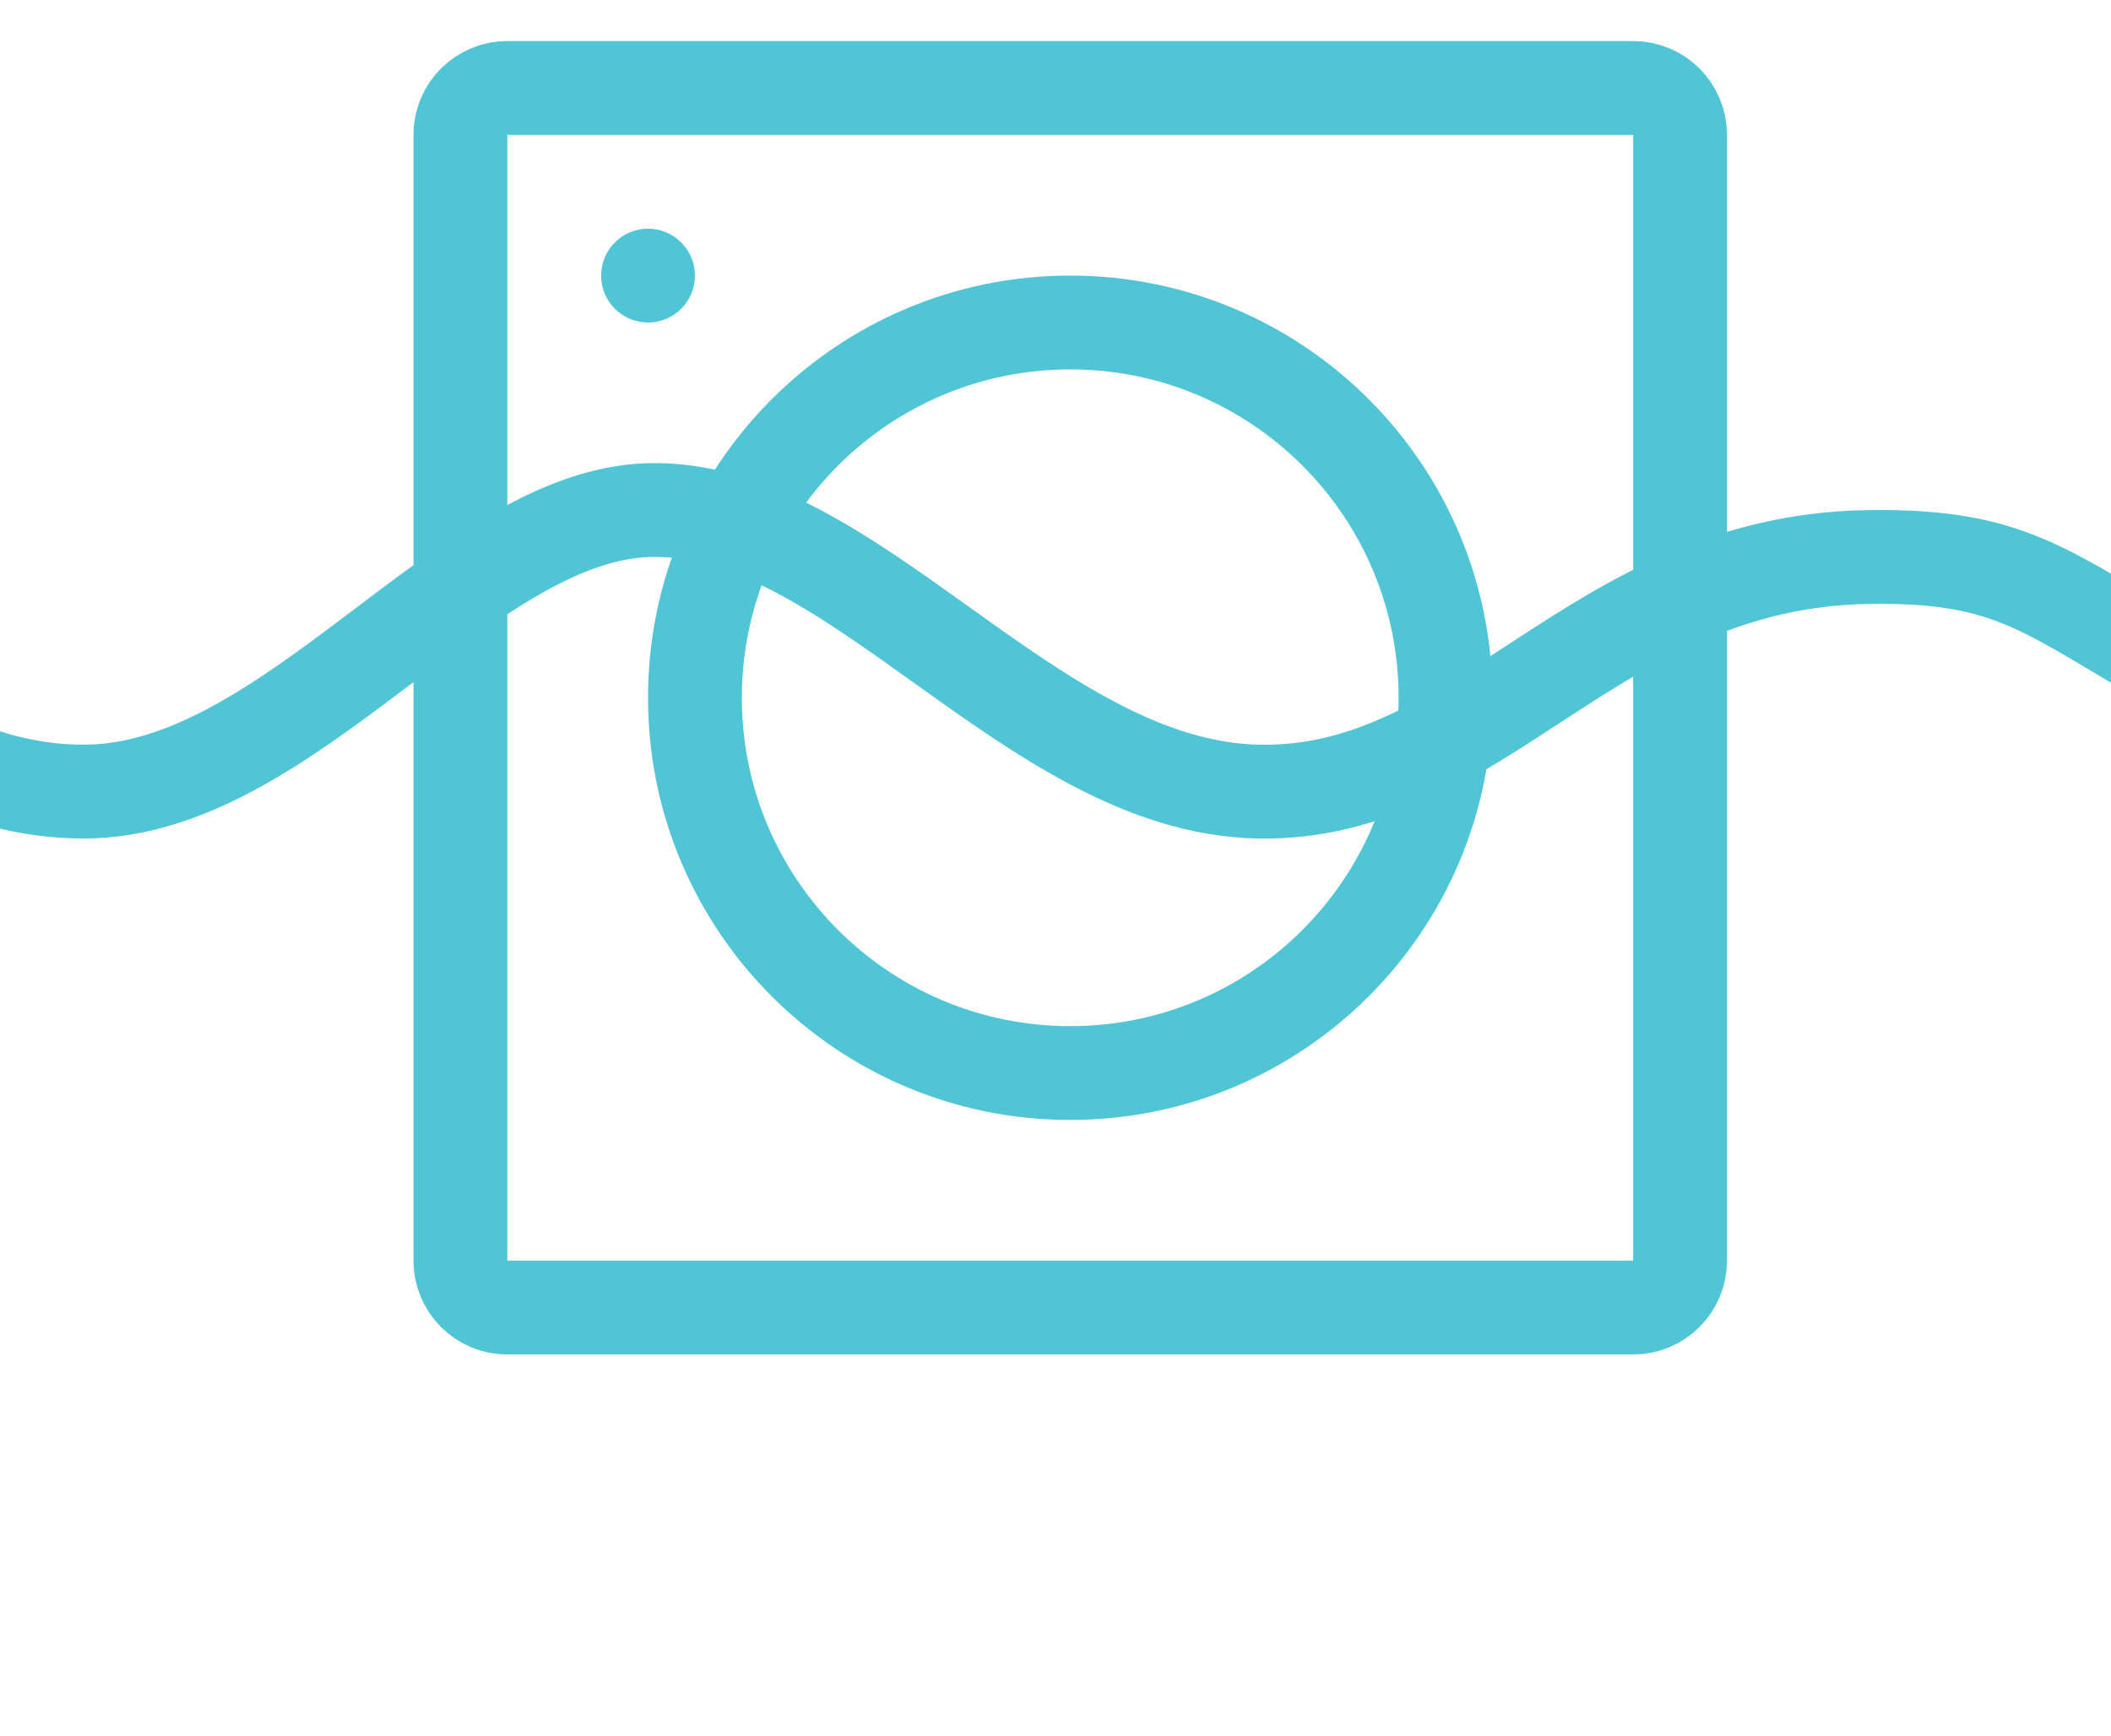
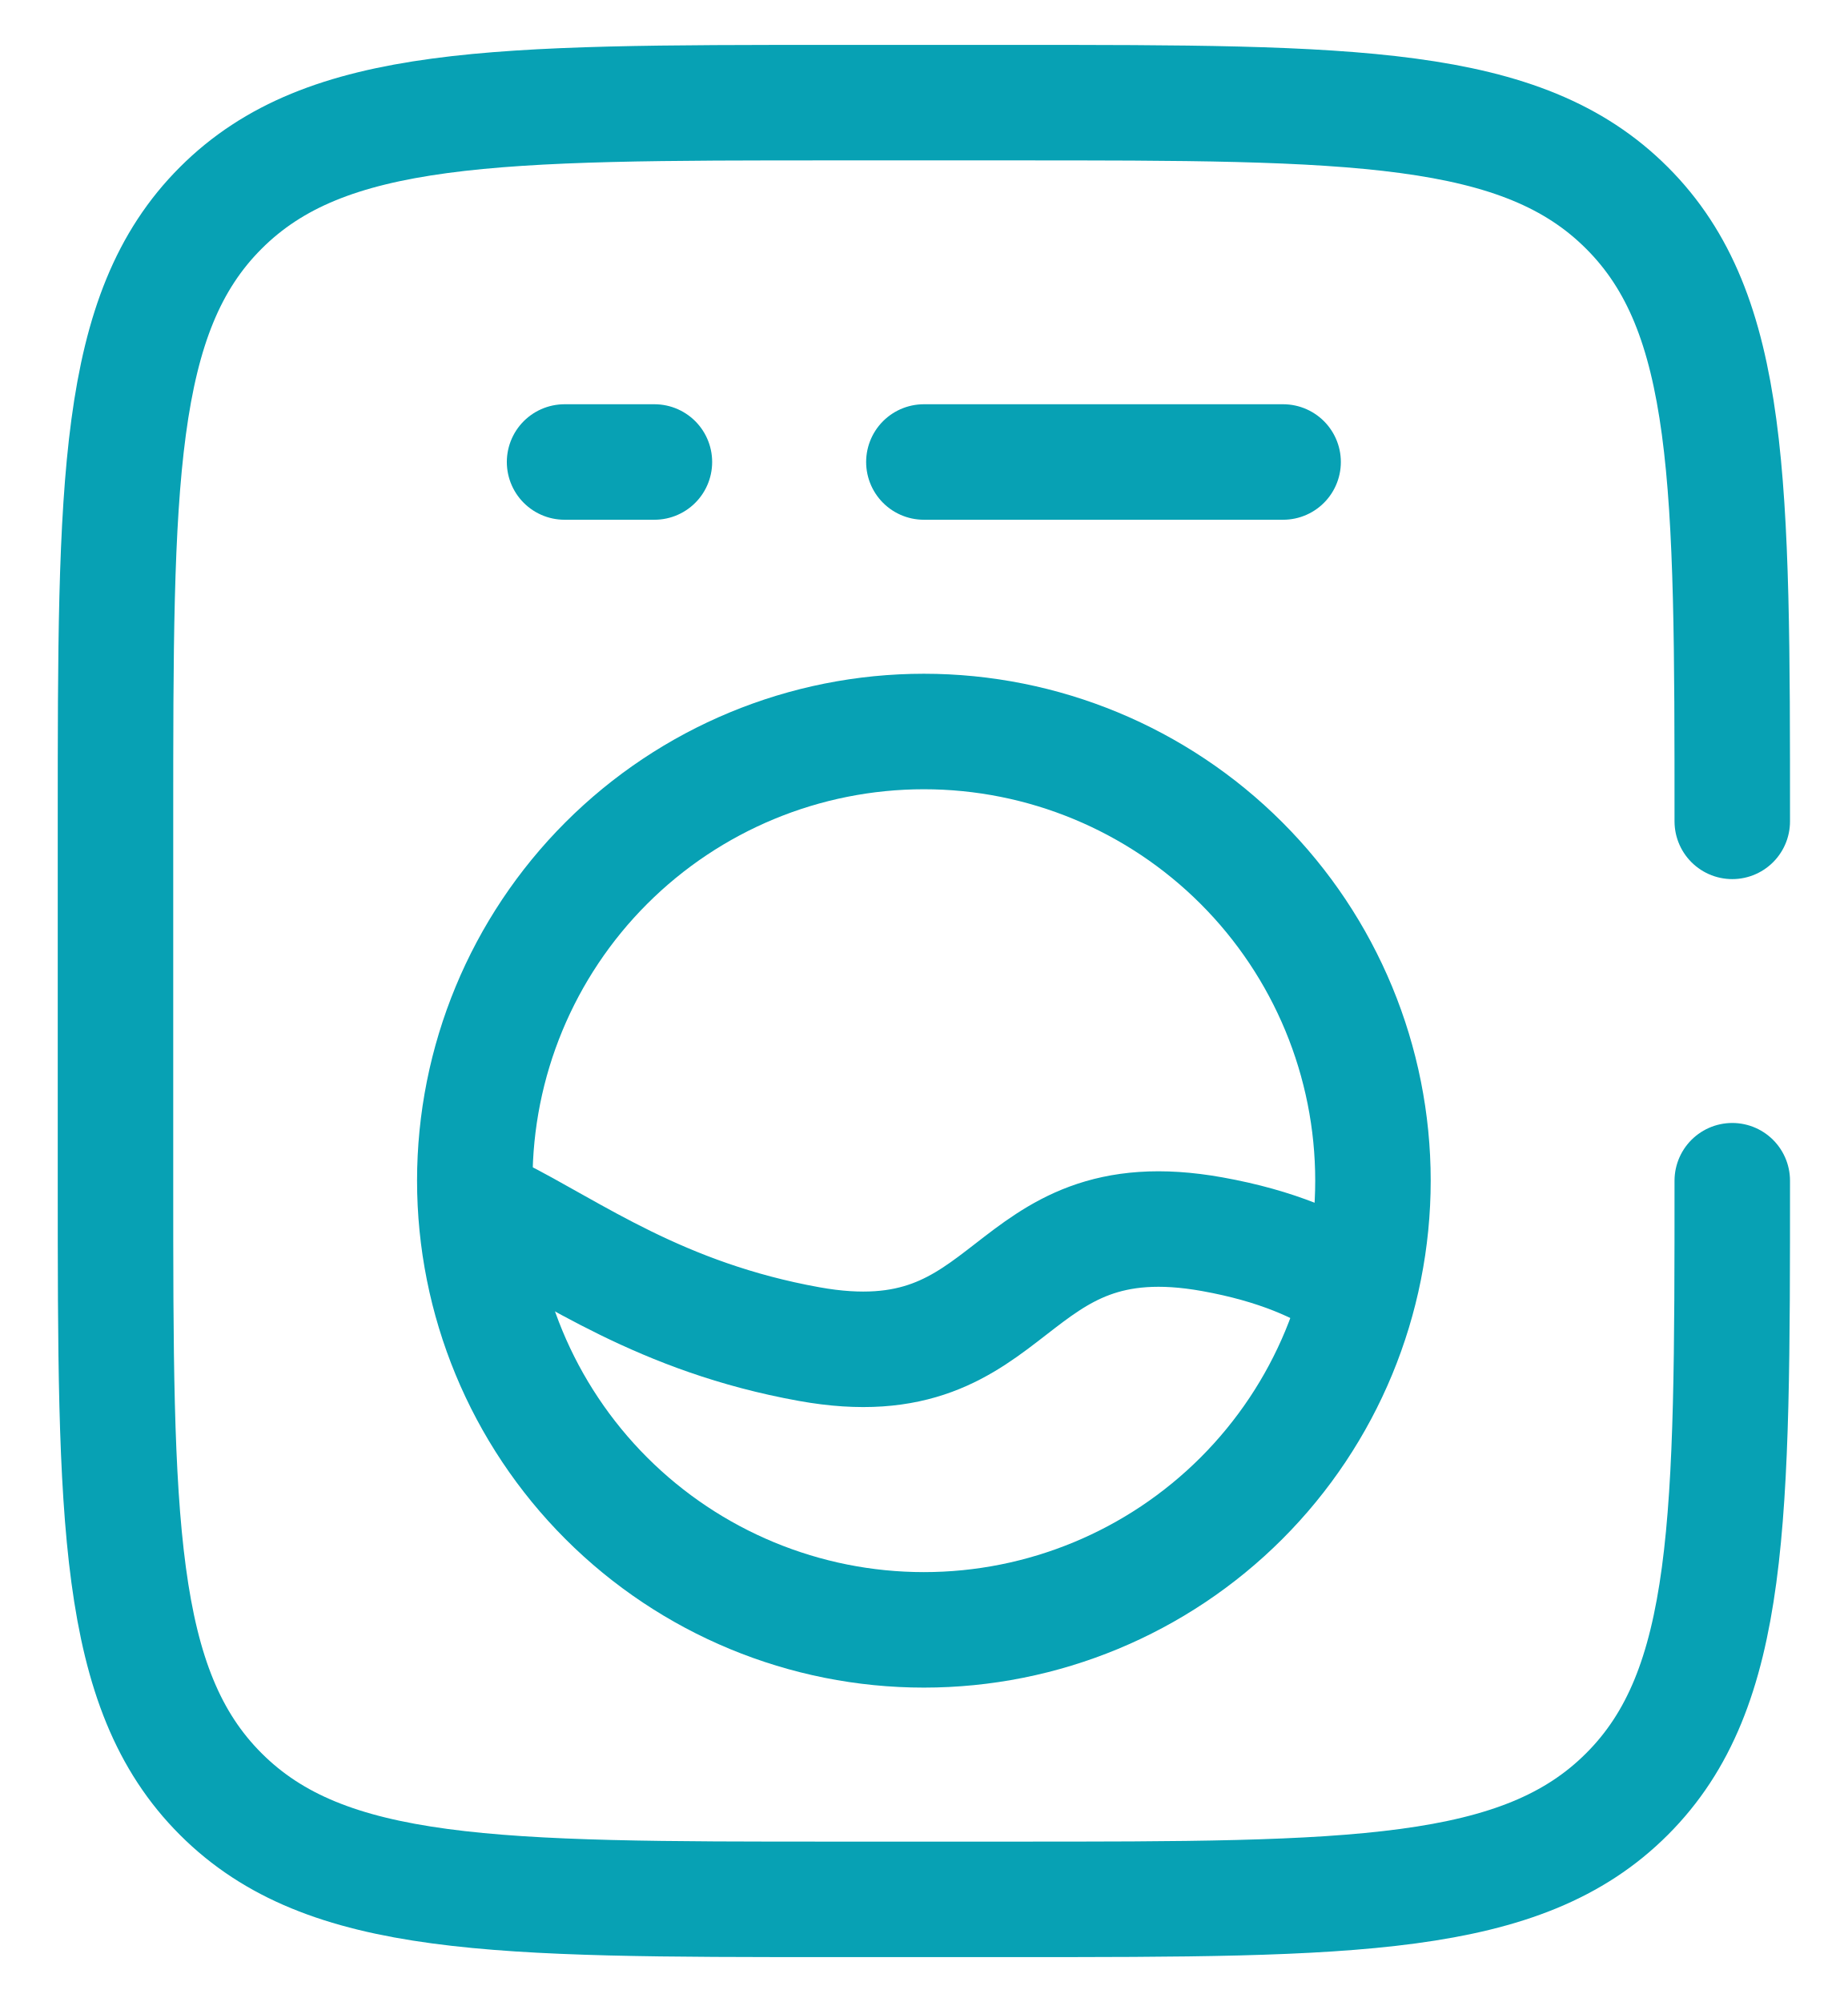
- <svg xmlns="http://www.w3.org/2000/svg" width="45" height="37" viewBox="0 0 45 37" fill="none">
+ <svg xmlns="http://www.w3.org/2000/svg" width="24" height="26" viewBox="0 0 24 26" fill="none">
  <g id="Group">
-     <g id="Group_2">
-       <g id="Group_3">
-         <path id="Vector" d="M55.814 51.875C55.814 49.151 55.814 46.415 55.814 43.604C55.814 40.793 55.814 37.905 55.814 34.875C55.814 31.78 56.226 27.917 56.432 24.509C56.638 21.101 56.637 18.149 55.814 16.875C55.748 16.774 55.075 16.774 54.379 16.799C53.684 16.824 52.966 16.875 52.814 16.875C48.704 16.875 48.015 15.171 45.814 13.875C43.483 12.502 42.664 11.829 39.814 11.875C33.933 11.97 31.579 16.976 26.814 16.875C21.971 16.773 18.14 10.732 13.814 10.875C9.892 11.005 6.189 16.852 1.814 16.875C-3.368 16.903 -5.948 10.856 -10.186 12.875C-8.459 26.259 -12.689 38.588 -10.186 44.875C-9.666 46.181 -6.977 47.681 -5.186 48.875C-2.66 50.56 -0.799 51.883 1.814 51.875C6.425 51.861 9.371 45.817 14.814 45.875C18.692 45.916 23.335 51.983 27.814 51.875C33.176 51.745 34.967 45.69 40.814 45.875C46.479 46.055 48.535 53.867 55.814 51.875Z" stroke="#50C5D5" stroke-width="2" />
-       </g>
-     </g>
-     <g id="Group_4">
-       <g id="Group_5">
-         <path id="Vector_2" d="M10.814 1.875H34.814C35.366 1.875 35.814 2.323 35.814 2.875V26.875C35.814 27.427 35.366 27.875 34.814 27.875H10.814C10.262 27.875 9.814 27.427 9.814 26.875V2.875C9.814 2.323 10.262 1.875 10.814 1.875Z" stroke="#50C5D5" stroke-width="2" />
-       </g>
-       <g id="Group_6">
-         <path id="Vector_3" d="M22.814 6.875C27.232 6.875 30.814 10.457 30.814 14.875C30.814 19.293 27.232 22.875 22.814 22.875C18.396 22.875 14.814 19.293 14.814 14.875C14.814 10.457 18.396 6.875 22.814 6.875Z" stroke="#50C5D5" stroke-width="2" />
-       </g>
-       <g id="Group_7">
-         <path id="Vector_4" d="M13.814 4.875C14.366 4.875 14.814 5.323 14.814 5.875C14.814 6.427 14.366 6.875 13.814 6.875C13.262 6.875 12.814 6.427 12.814 5.875C12.814 5.323 13.262 4.875 13.814 4.875Z" fill="#50C5D5" />
-       </g>
-     </g>
+     <path id="Vector" d="M22.5 15.334C22.5 19.733 22.5 21.933 21.133 23.299C19.767 24.667 17.566 24.667 13.167 24.667H10.833C6.434 24.667 4.234 24.667 2.867 23.299C1.5 21.933 1.5 19.733 1.5 15.334V10.667C1.5 6.267 1.5 4.067 2.867 2.701C4.234 1.333 6.434 1.333 10.833 1.333H13.167C17.566 1.333 19.767 1.333 21.133 2.701C22.5 4.067 22.5 6.267 22.5 10.667" stroke="#07A1B4" stroke-width="1.5" stroke-linecap="round" />
+     <path id="Vector_2" d="M17.833 15.333C17.833 16.88 17.219 18.364 16.125 19.458C15.031 20.552 13.547 21.167 12 21.167C10.453 21.167 8.969 20.552 7.875 19.458C6.781 18.364 6.167 16.88 6.167 15.333C6.167 13.786 6.781 12.303 7.875 11.209C8.969 10.115 10.453 9.5 12 9.5C13.547 9.5 15.031 10.115 16.125 11.209C17.219 12.303 17.833 13.786 17.833 15.333Z" stroke="#07A1B4" stroke-width="1.5" />
+     <path id="Vector_3" d="M16.666 6H12M8.5 6H7.333M6.439 15.756C7.437 16.255 8.578 17.108 10.511 17.456C13.267 17.953 12.992 15.533 15.747 16.029C16.587 16.18 17.154 16.437 17.555 16.711" stroke="#07A1B4" stroke-width="1.5" stroke-linecap="round" />
  </g>
</svg>
